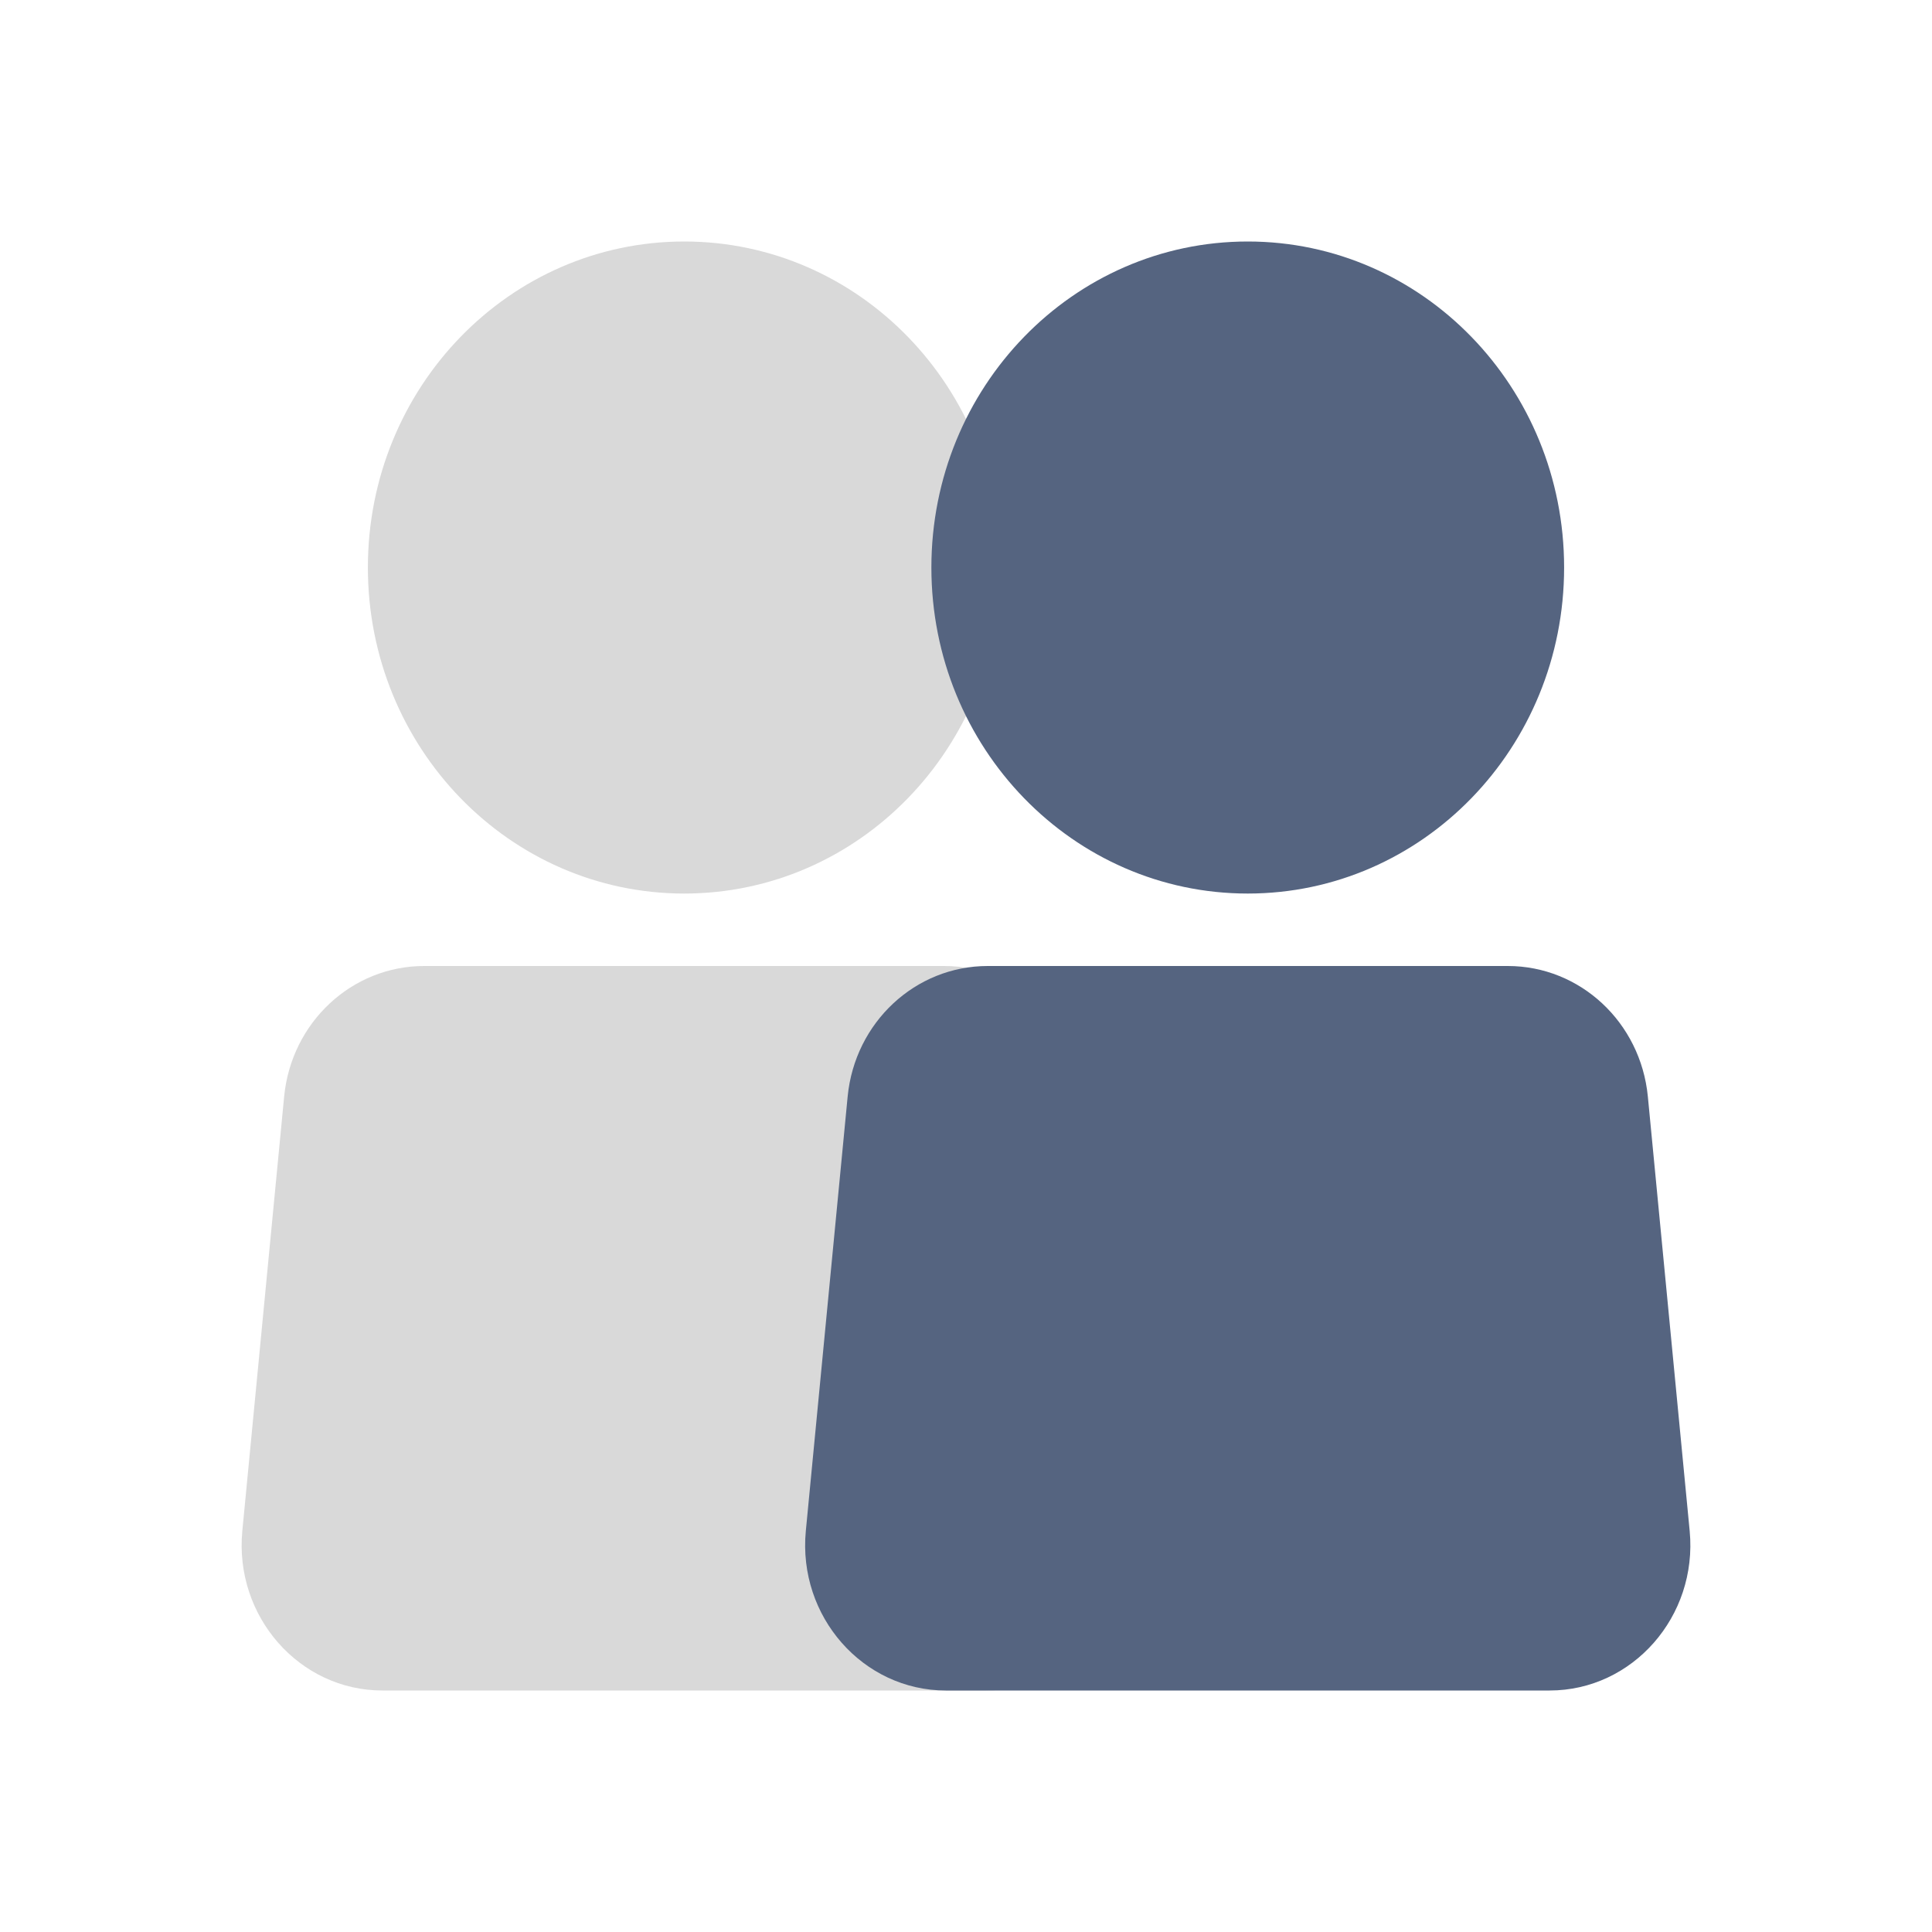
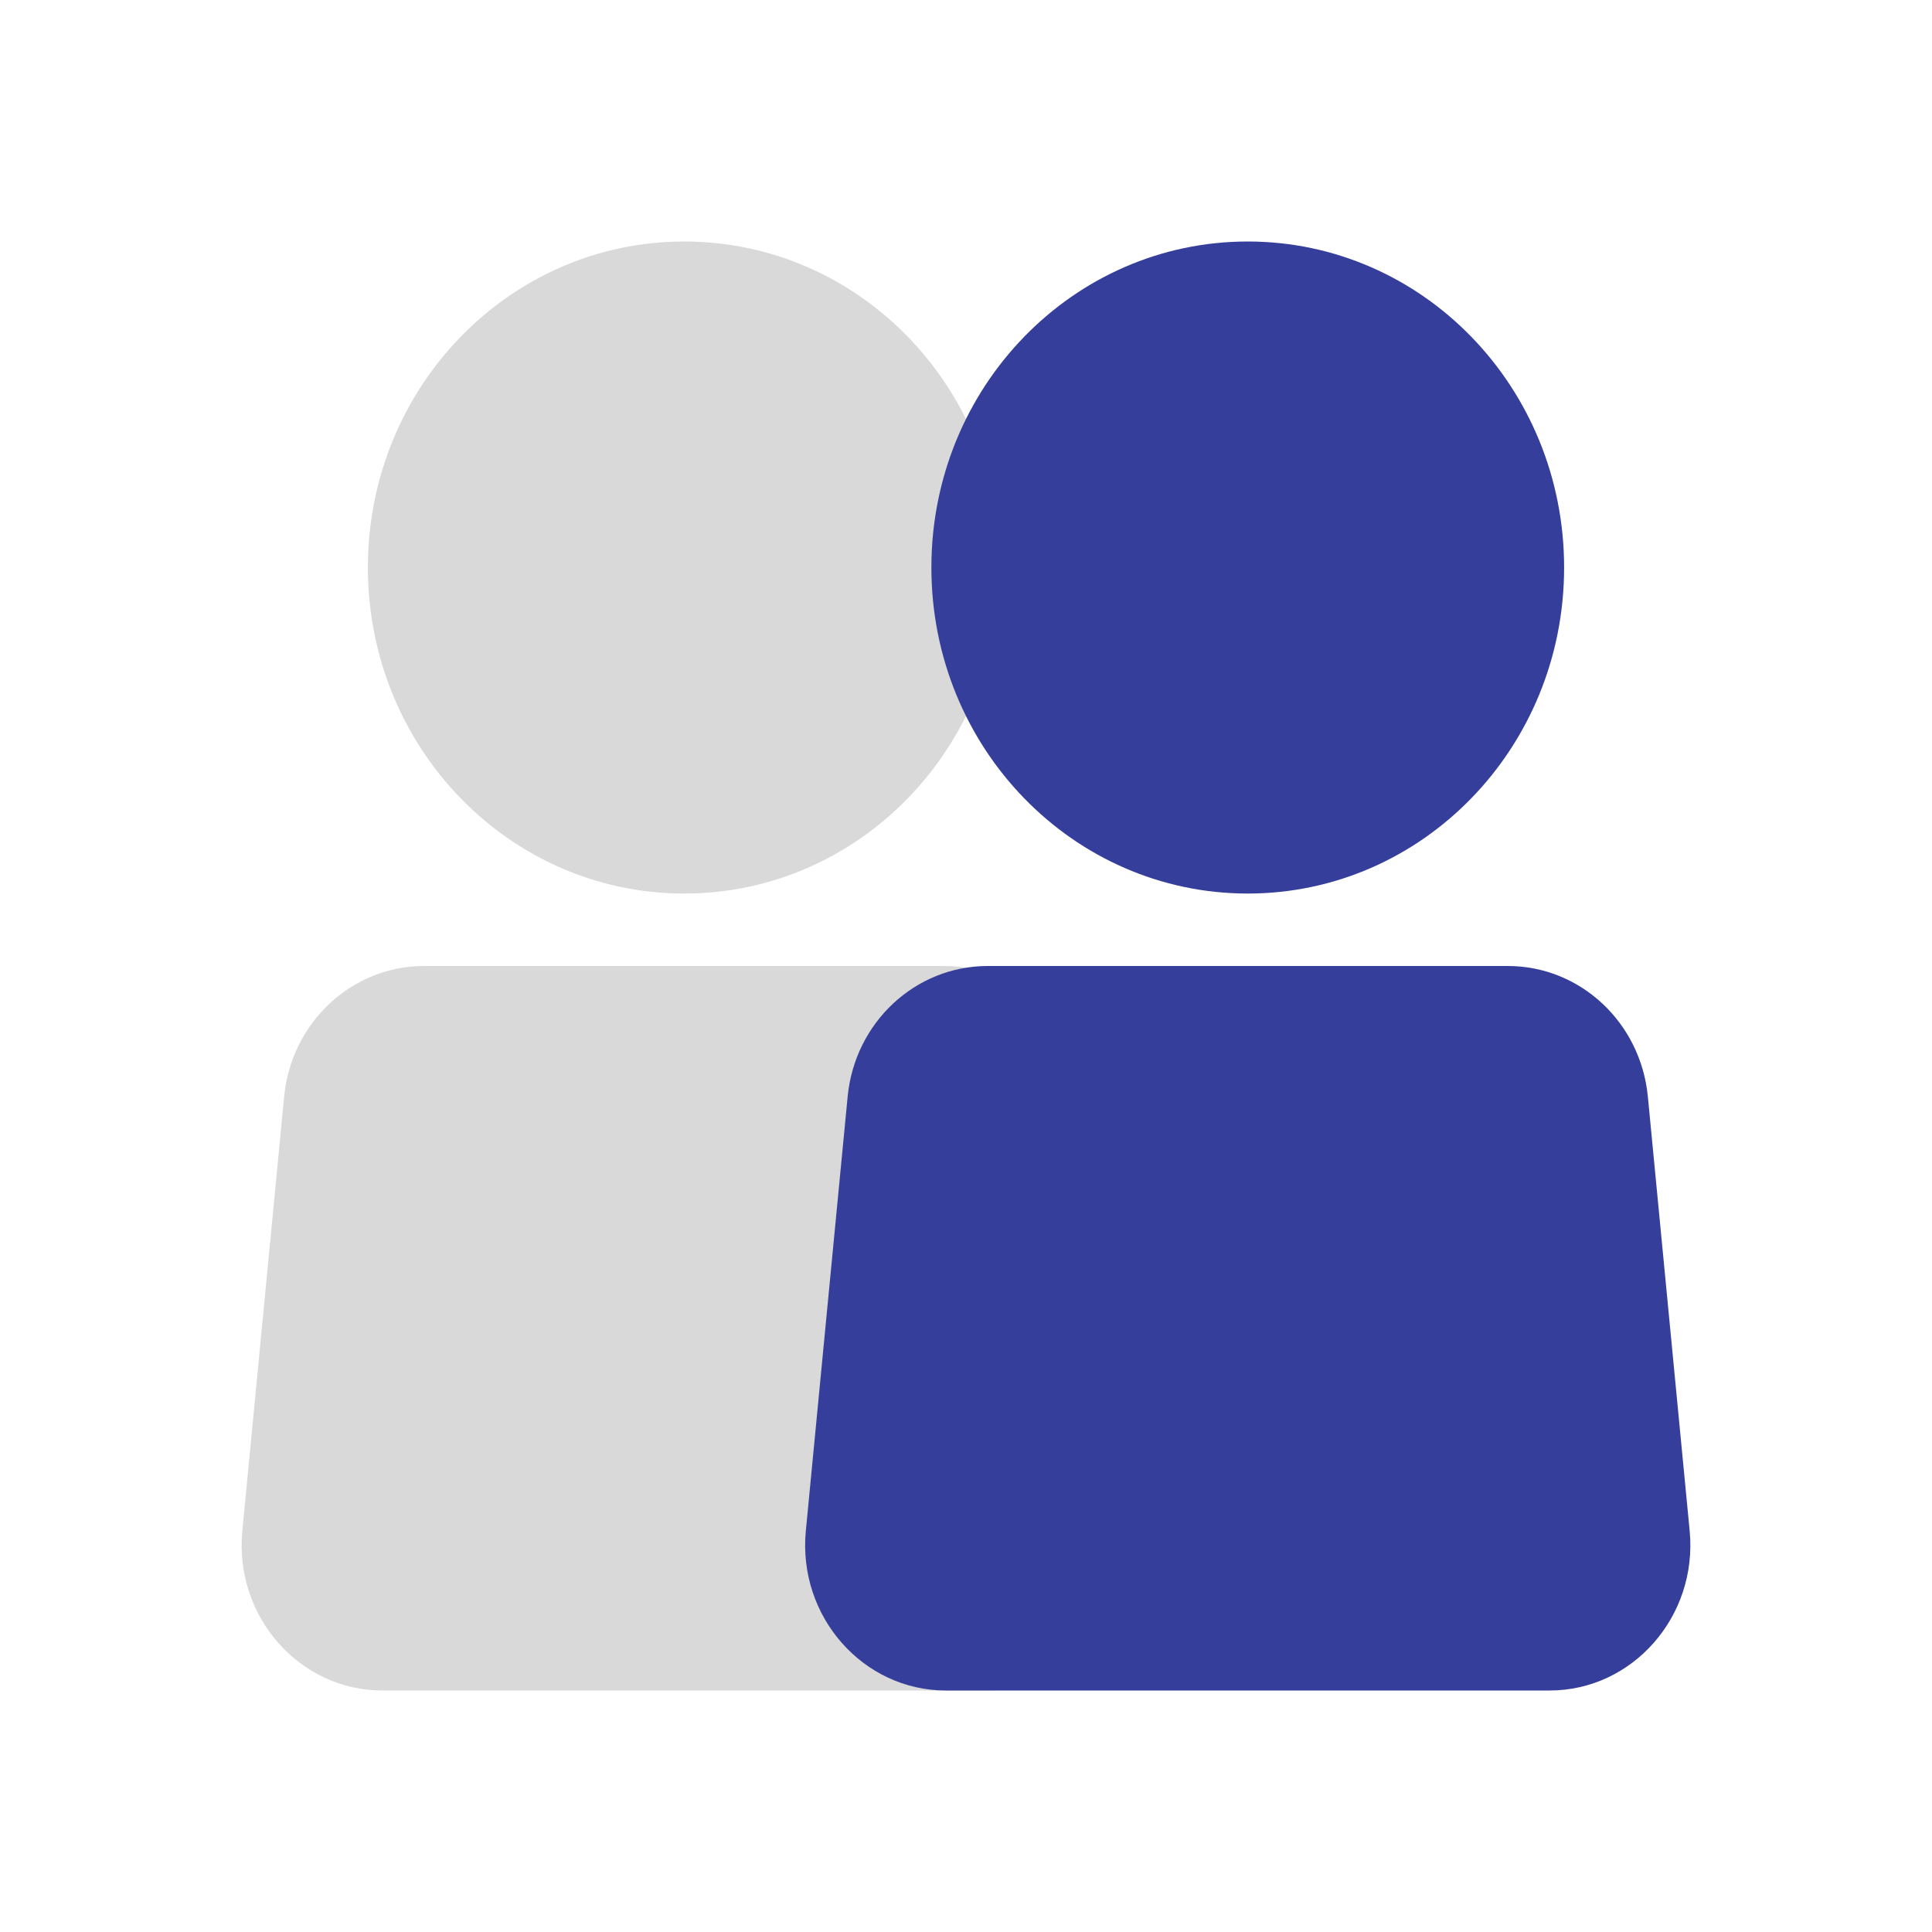
<svg xmlns="http://www.w3.org/2000/svg" width="24" height="24" viewBox="0 0 24 24" fill="none">
  <path fill-rule="evenodd" clip-rule="evenodd" d="M8.5 11.1C10.67 11.1 12.43 9.29 12.43 7.05C12.43 4.81 10.67 3 8.5 3C6.33 3 4.57 4.81 4.57 7.05C4.57 9.29 6.33 11.1 8.5 11.1ZM5.27 12C4.37 12 3.62 12.7 3.53 13.62L3.01 19.02C2.91 20.08 3.72 21 4.75 21H12.25C13.28 21 14.09 20.08 13.99 19.02L13.47 13.62C13.38 12.7 12.63 12 11.73 12H5.28H5.27Z" fill="#D9D9D9" />
-   <path fill-rule="evenodd" clip-rule="evenodd" d="M15.5 11.1C17.67 11.1 19.43 9.29 19.43 7.05C19.43 4.81 17.67 3 15.5 3C13.33 3 11.57 4.81 11.57 7.05C11.57 9.29 13.33 11.1 15.5 11.1ZM12.27 12C11.37 12 10.62 12.7 10.53 13.62L10.01 19.02C9.91 20.08 10.72 21 11.75 21H19.25C20.28 21 21.09 20.08 20.99 19.02L20.47 13.62C20.38 12.7 19.63 12 18.73 12H12.28H12.27Z" fill="#556480" />
+   <path fill-rule="evenodd" clip-rule="evenodd" d="M15.5 11.1C17.67 11.1 19.43 9.29 19.43 7.05C19.43 4.81 17.67 3 15.5 3C13.33 3 11.57 4.81 11.57 7.05C11.57 9.29 13.33 11.1 15.5 11.1ZM12.27 12C11.37 12 10.62 12.7 10.53 13.62L10.01 19.02C9.91 20.08 10.72 21 11.75 21H19.25C20.28 21 21.09 20.08 20.99 19.02L20.47 13.62C20.38 12.7 19.63 12 18.73 12H12.28H12.27Z" fill="#353F9B" />
</svg>
